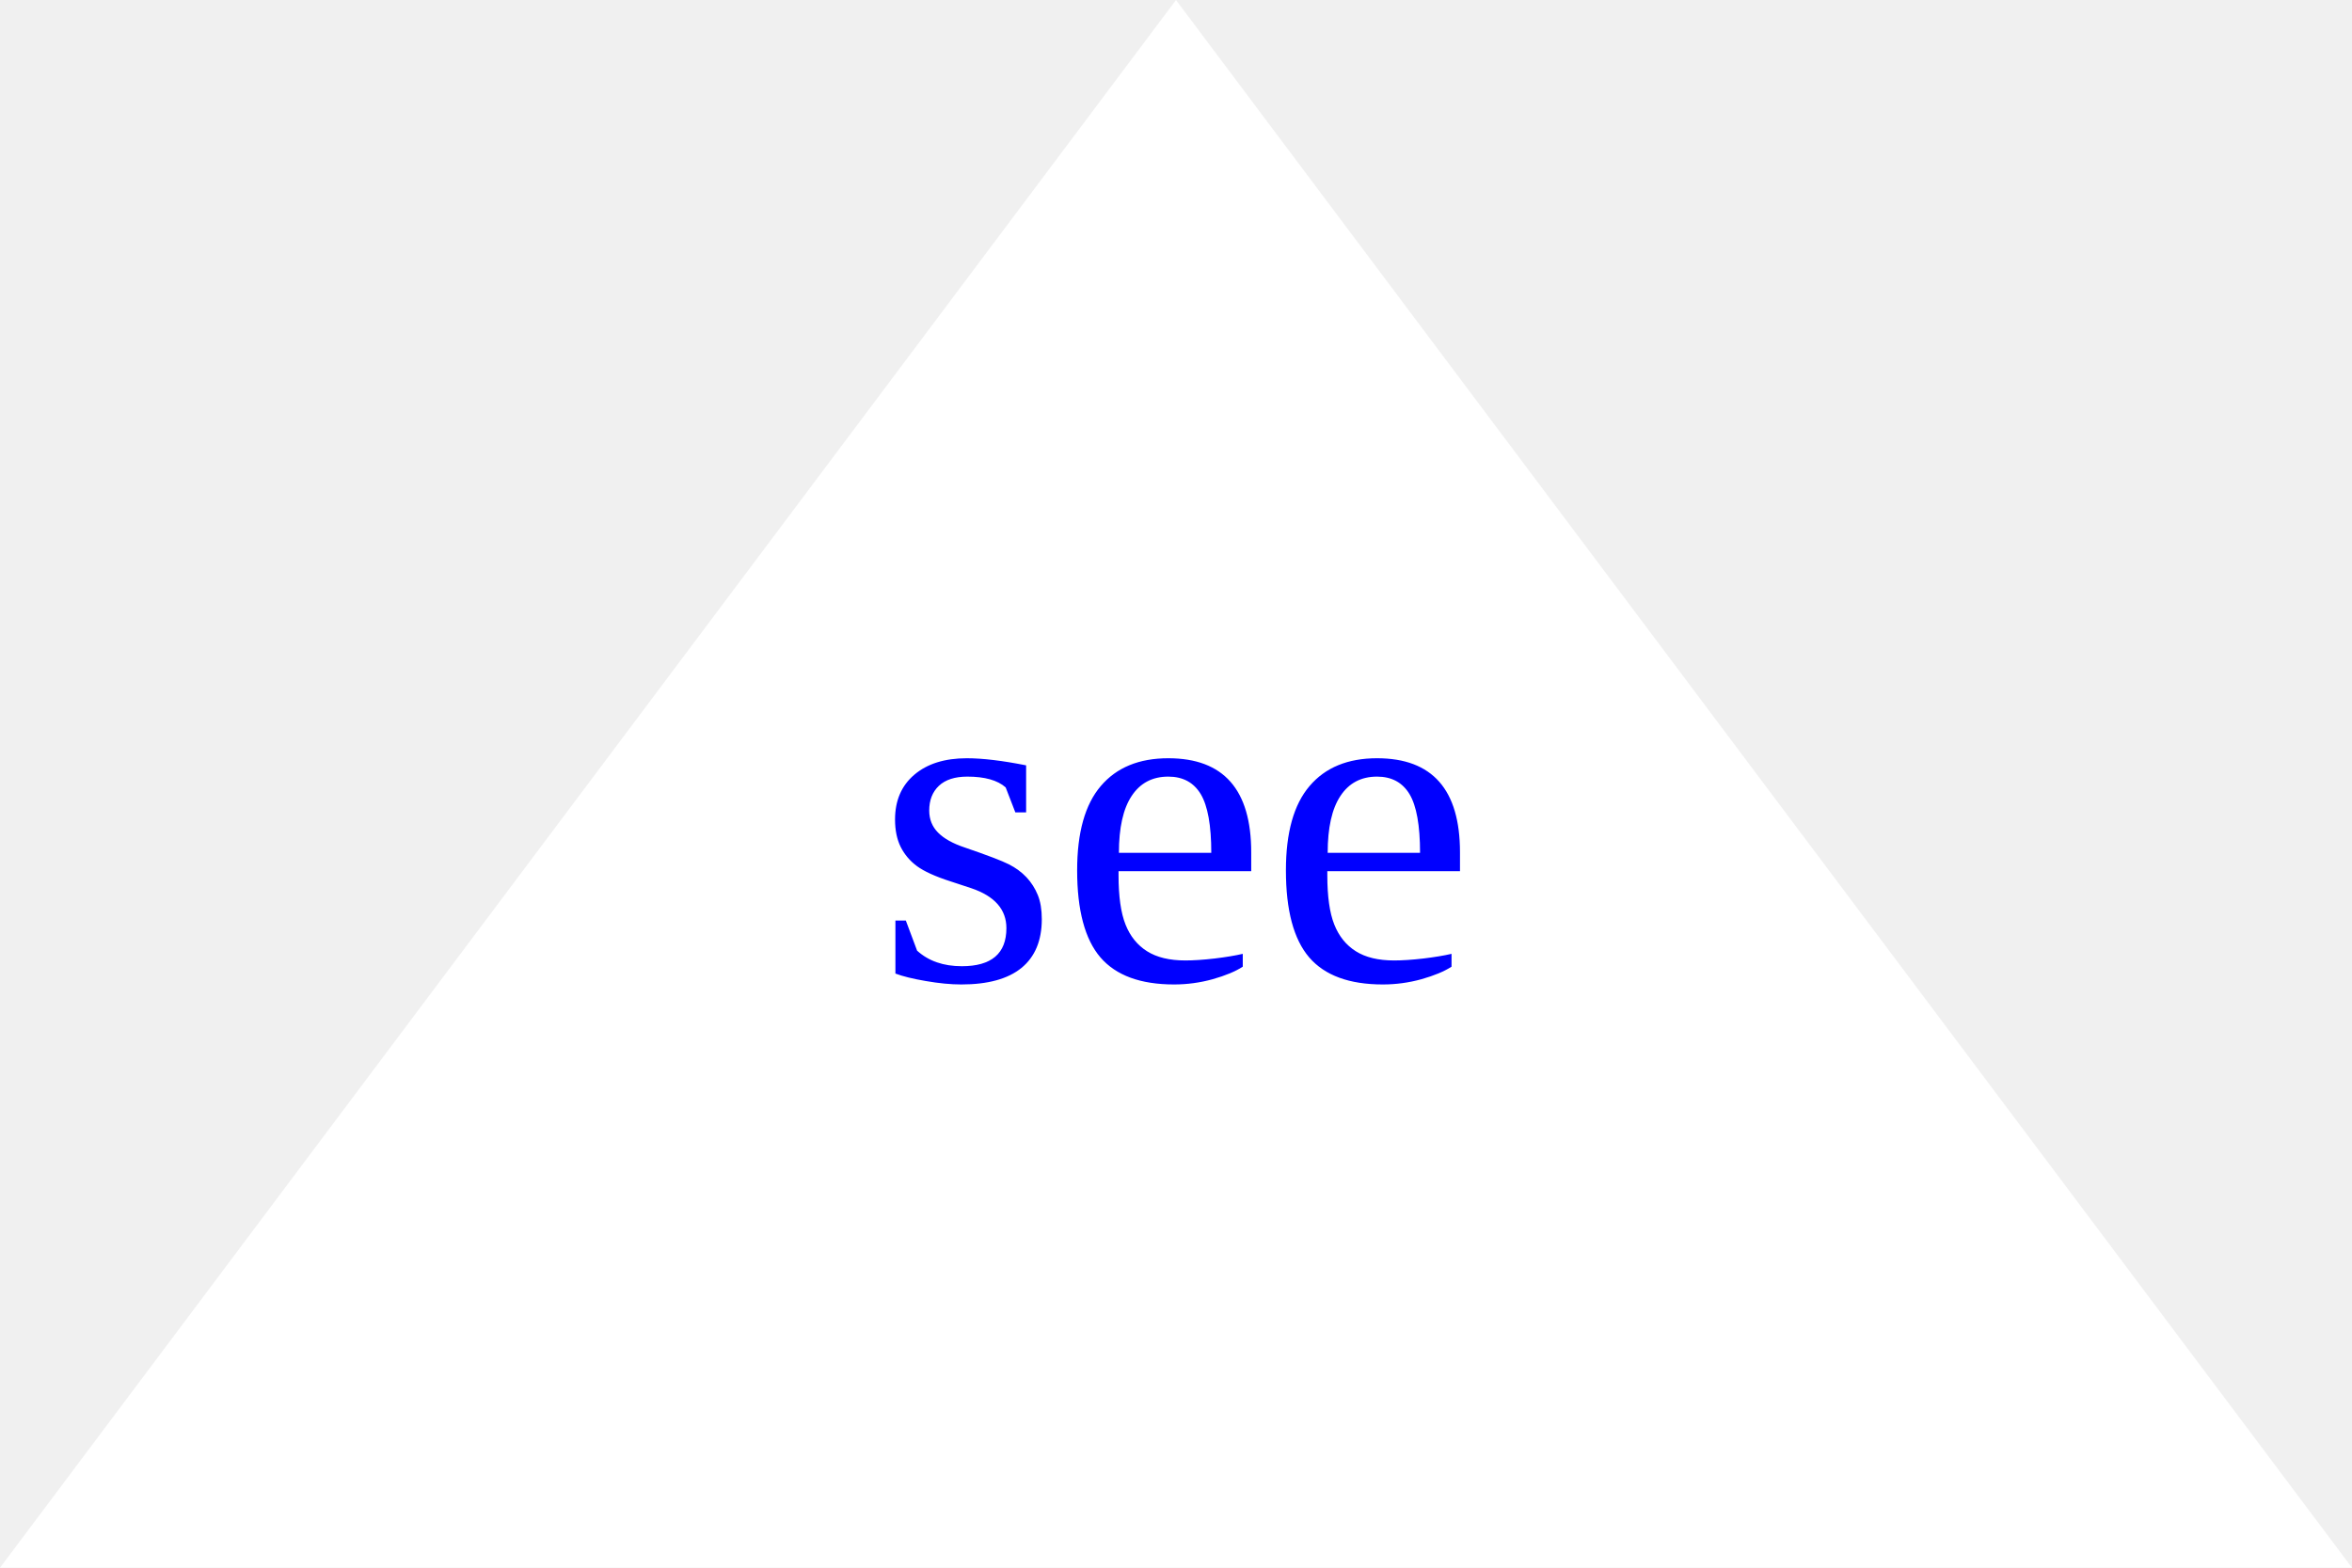
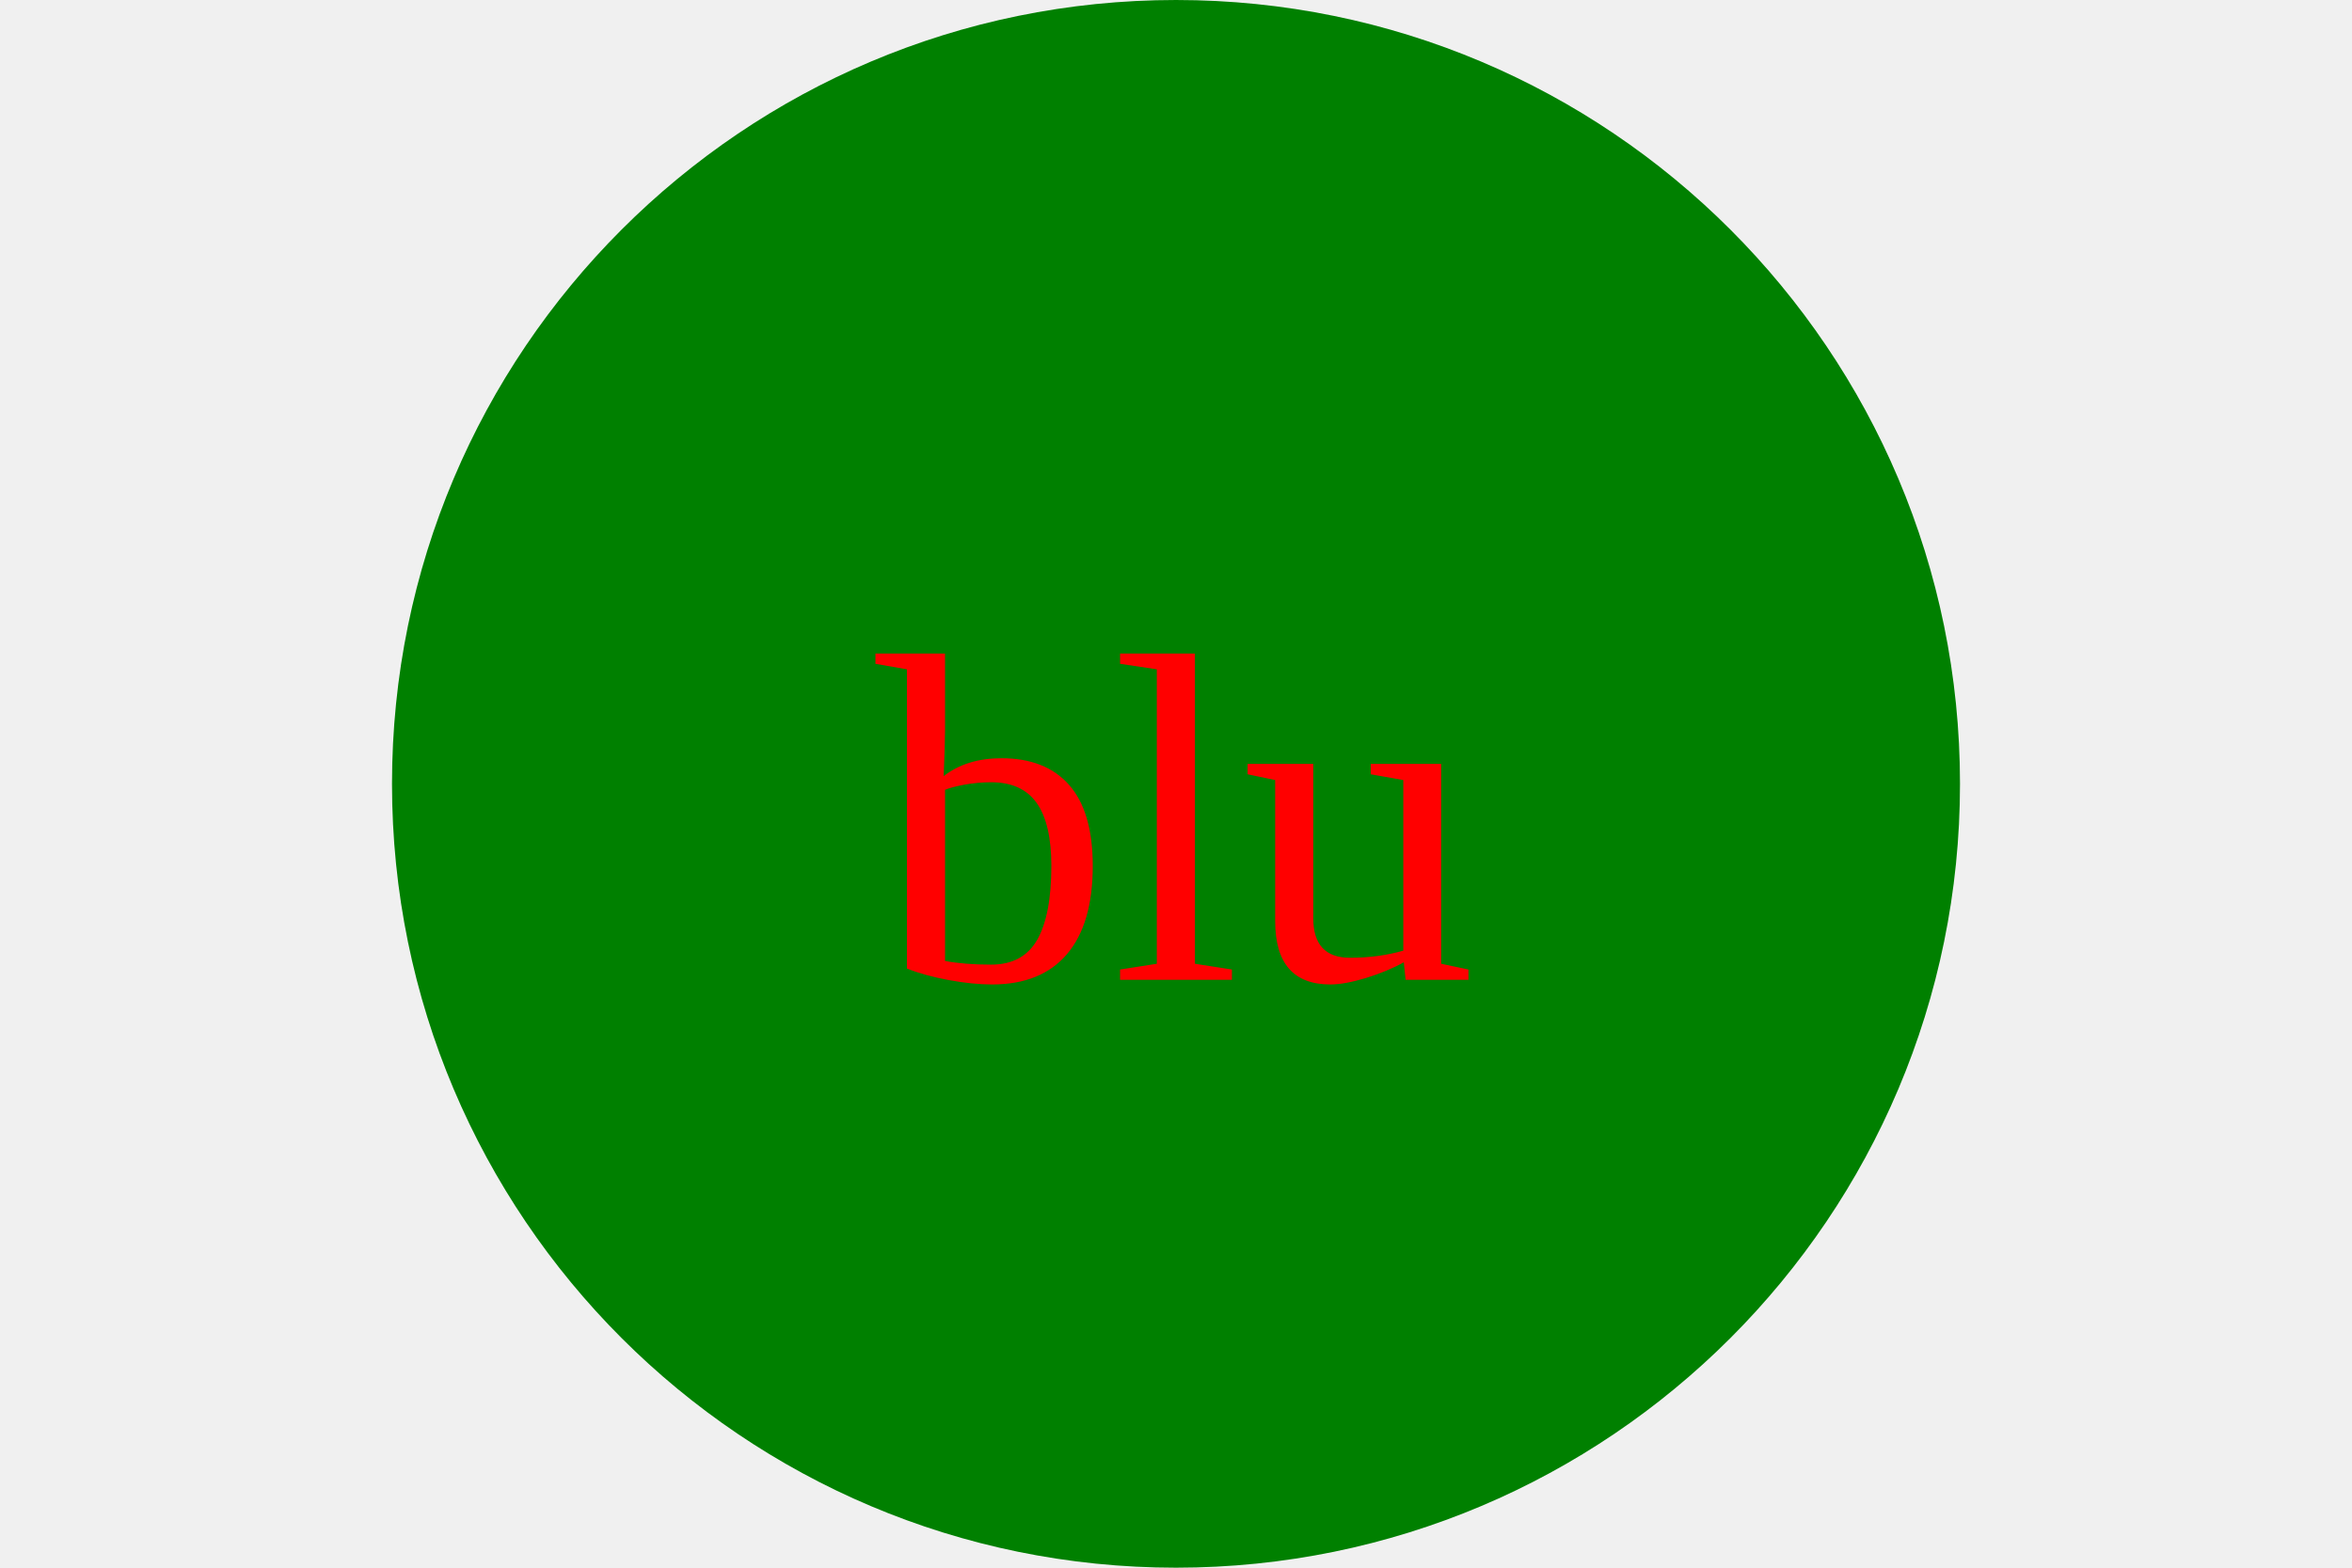
<svg xmlns="http://www.w3.org/2000/svg" version="1.1" width="300" height="200">
-   <polygon points="0 200, 150 0, 300 200" fill="white" />
-   <text x="150" y="125" font-size="60" text-anchor="middle" fill="blue">see</text>
+   <circle cx="150" cy="100" r="100" fill="green" />
+   <text x="150" y="125" font-size="60" text-anchor="middle" fill="red">blu</text>
</svg>
